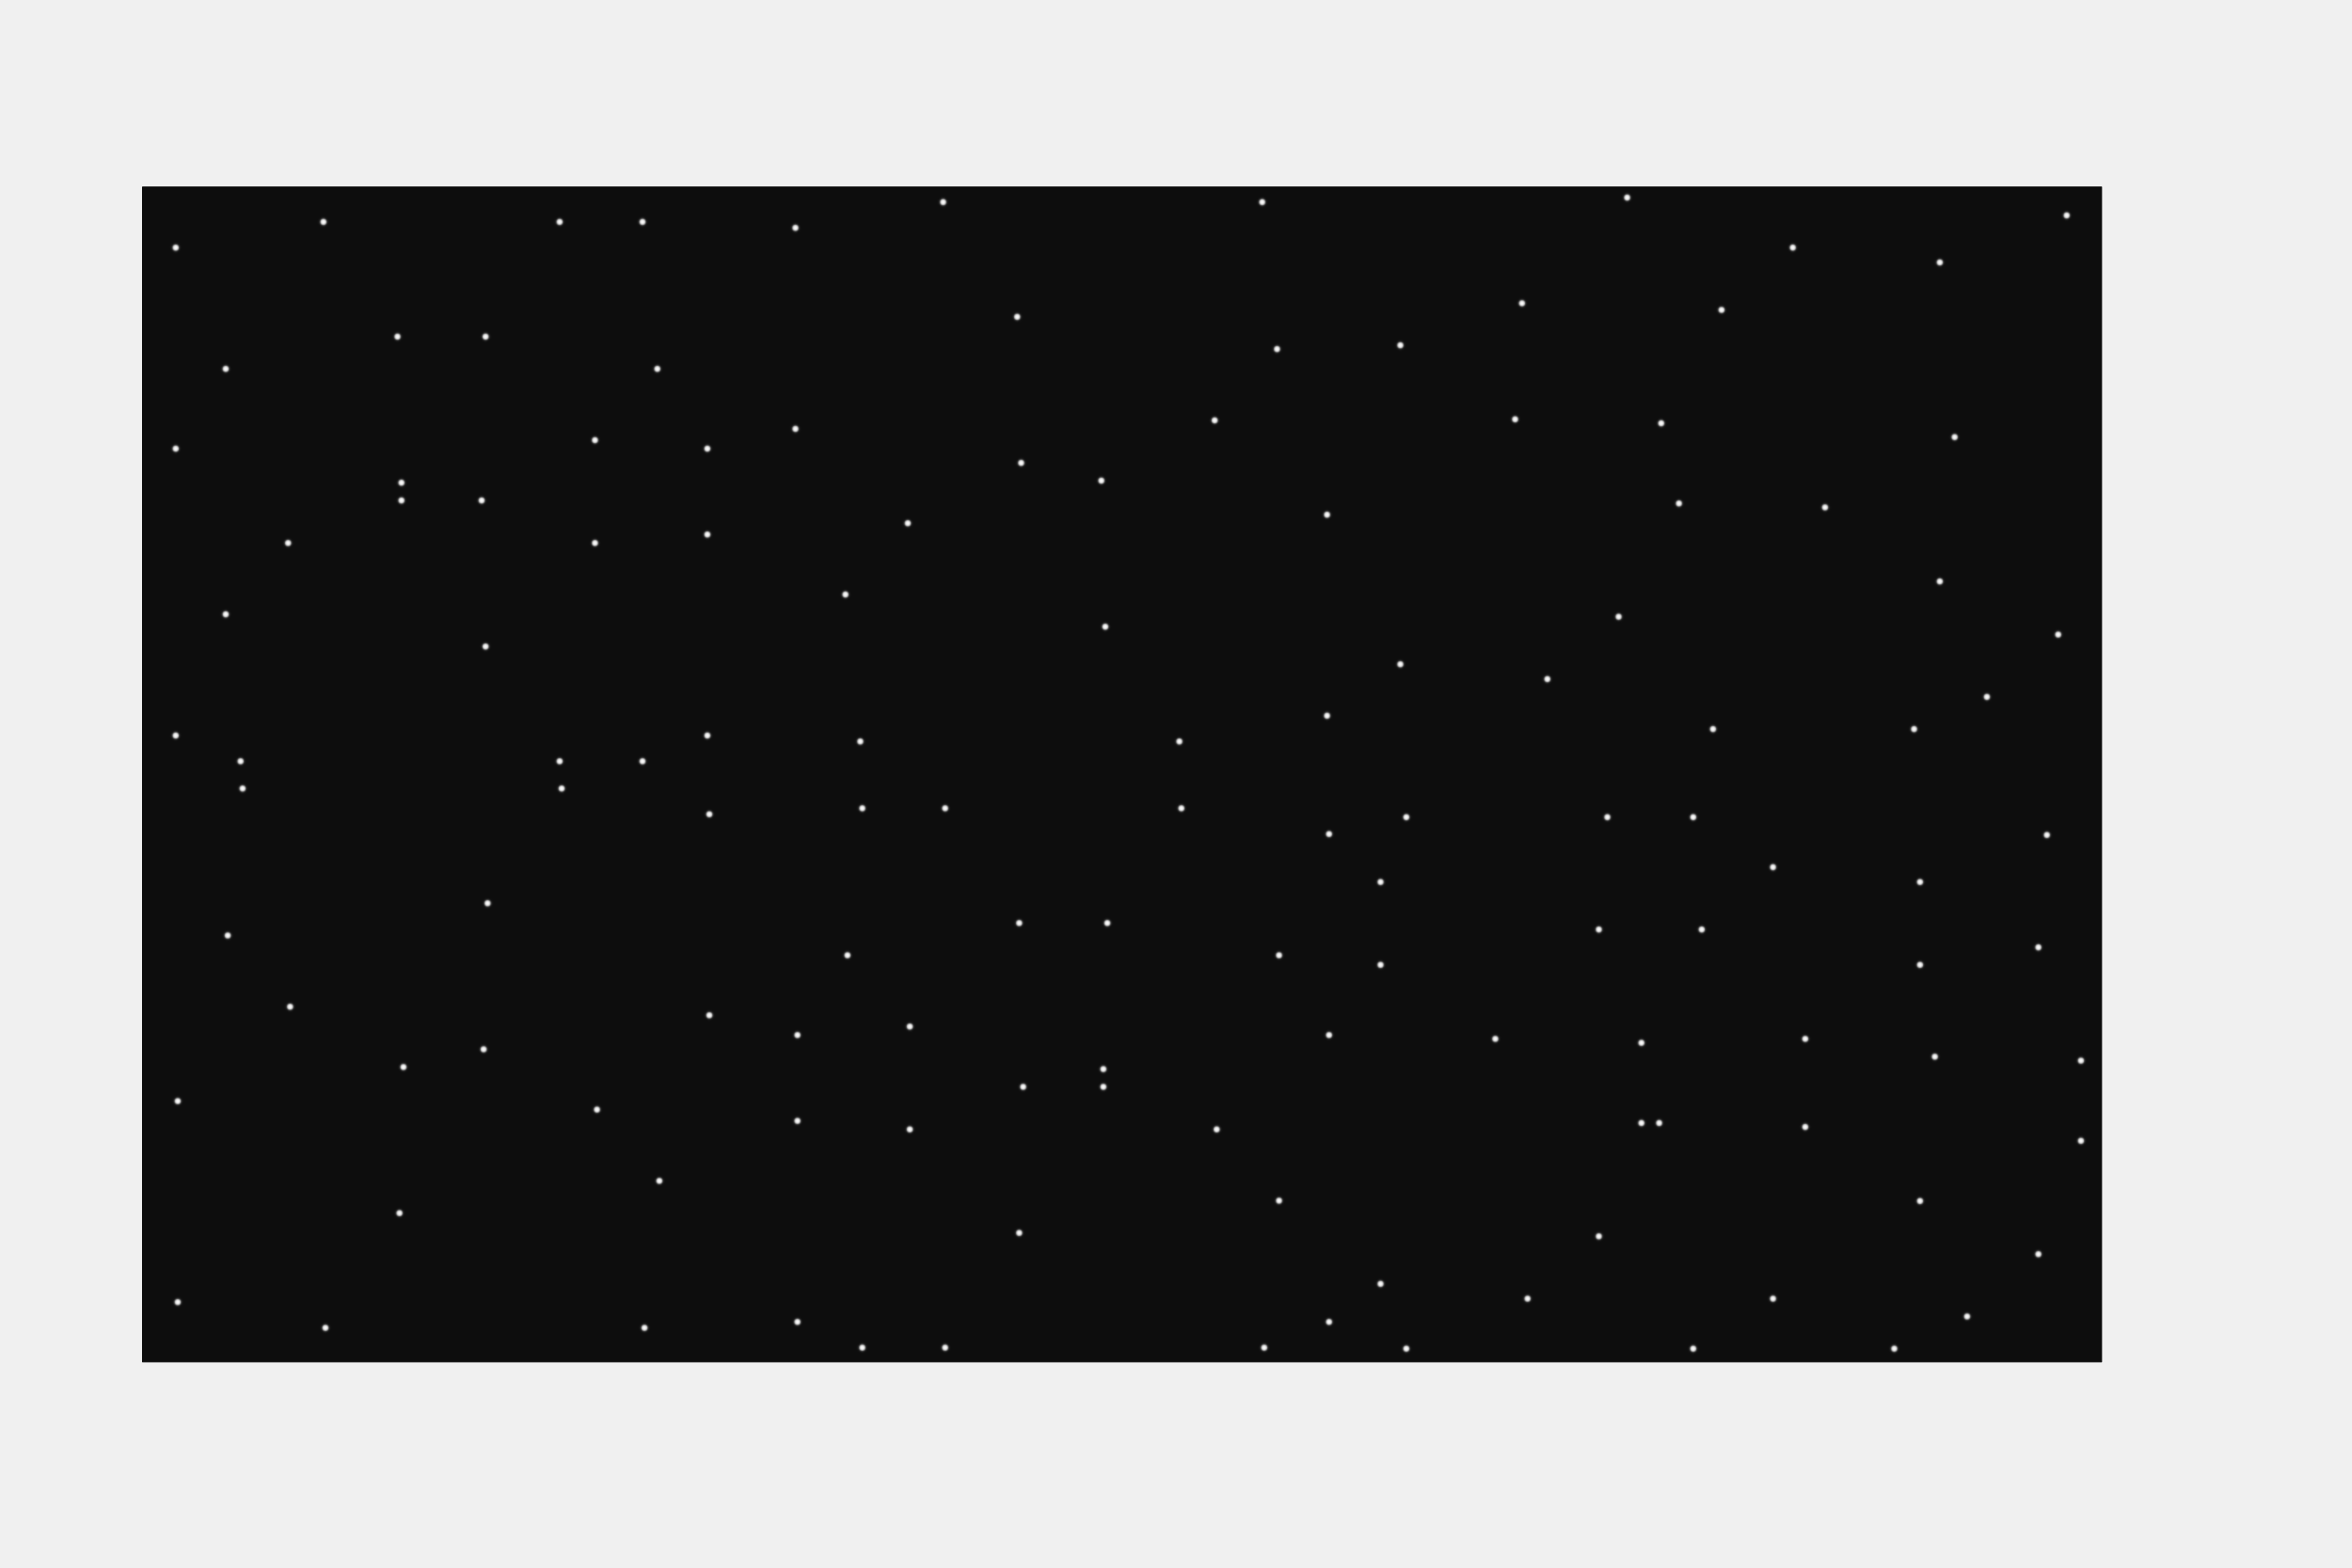
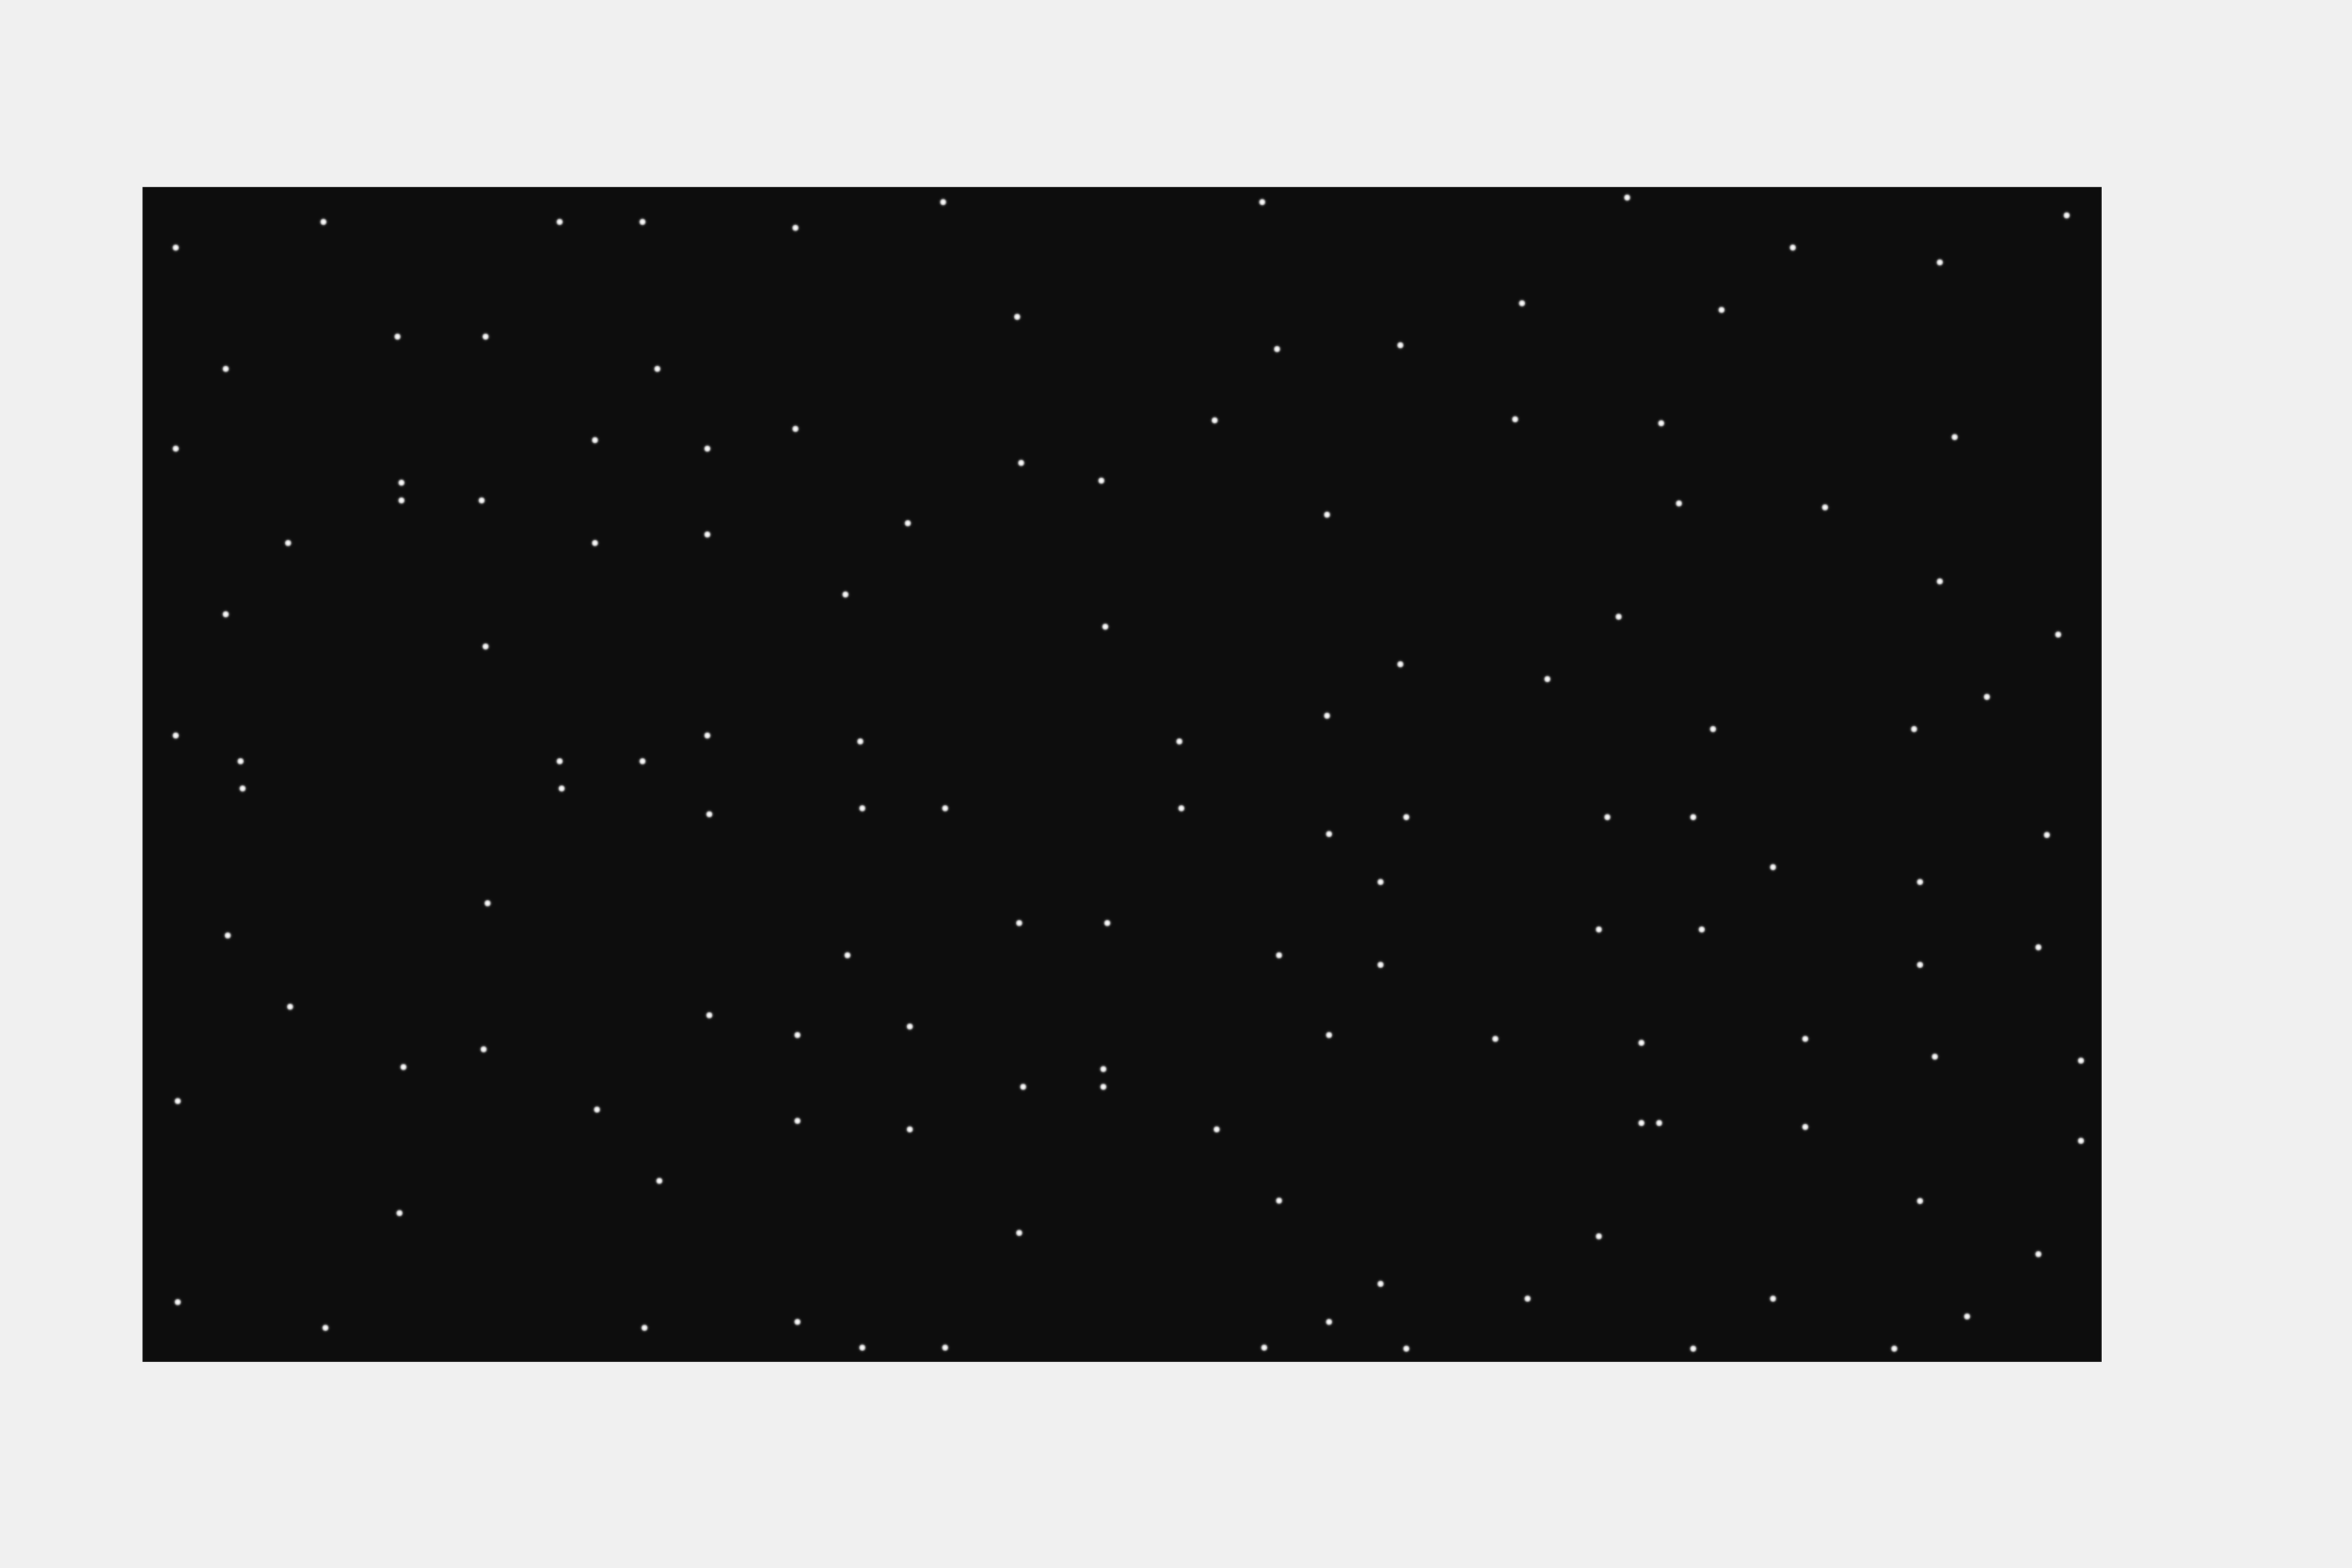
<svg xmlns="http://www.w3.org/2000/svg" width="1200" height="800" viewBox="0 0 1200 800" id="svg5580" version="1.1">
  <defs id="defs5582">
    <filter style="color-interpolation-filters:sRGB" id="filter6314" x="-0.516" width="2.032" y="-0.516" height="2.032">
      <feGaussianBlur stdDeviation="5.43" id="feGaussianBlur6316" />
    </filter>
  </defs>
  <g id="layer1" transform="translate(0,-252.3622)">
-     <rect style="opacity:1;fill:#0d0d0d;fill-opacity:1;stroke:#000000;stroke-width:0.477;stroke-linejoin:round;stroke-miterlimit:4;stroke-dasharray:none;stroke-opacity:1" id="rect6130" width="999.523" height="599.523" x="72.719" y="347.795" />
+     <rect style="opacity:1;fill:#0d0d0d;fill-opacity:1;stroke:none;stroke-width:0.477;stroke-linejoin:round;stroke-miterlimit:4;stroke-dasharray:none;stroke-opacity:1" id="rect6130" width="999.523" height="599.523" x="72.719" y="347.795" />
    <g id="g6422" transform="translate(-6.071429,1.785714)">
      <g id="g6376">
        <circle style="opacity:1;fill:#ffffff;fill-opacity:1;stroke:#000000;stroke-width:0.5;stroke-linejoin:round;stroke-miterlimit:4;stroke-dasharray:none;stroke-opacity:1;filter:url(#filter6314)" id="path6132" cx="193.444" cy="386.167" r="12.627" transform="matrix(0.128937,0,0,0.128937,146.1525,314.0258)" />
        <circle transform="matrix(0.128937,0,0,0.128937,316.5096,389.0258)" r="12.627" cy="386.167" cx="193.444" id="circle6318" style="opacity:1;fill:#ffffff;fill-opacity:1;stroke:#000000;stroke-width:0.5;stroke-linejoin:round;stroke-miterlimit:4;stroke-dasharray:none;stroke-opacity:1;filter:url(#filter6314)" />
        <circle style="opacity:1;fill:#ffffff;fill-opacity:1;stroke:#000000;stroke-width:0.5;stroke-linejoin:round;stroke-miterlimit:4;stroke-dasharray:none;stroke-opacity:1;filter:url(#filter6314)" id="circle6320" cx="193.444" cy="386.167" r="12.627" transform="matrix(0.128937,0,0,0.128937,70.79532,429.7401)" />
        <circle transform="matrix(0.128937,0,0,0.128937,226.8667,456.1686)" r="12.627" cy="386.167" cx="193.444" id="circle6322" style="opacity:1;fill:#ffffff;fill-opacity:1;stroke:#000000;stroke-width:0.5;stroke-linejoin:round;stroke-miterlimit:4;stroke-dasharray:none;stroke-opacity:1;filter:url(#filter6314)" />
        <circle style="opacity:1;fill:#ffffff;fill-opacity:1;stroke:#000000;stroke-width:0.5;stroke-linejoin:round;stroke-miterlimit:4;stroke-dasharray:none;stroke-opacity:1;filter:url(#filter6314)" id="circle6324" cx="193.444" cy="386.167" r="12.627" transform="matrix(0.128937,0,0,0.128937,342.0241,576.1242)" />
        <circle transform="matrix(0.128937,0,0,0.128937,103.8807,589.2562)" r="12.627" cy="386.167" cx="193.444" id="circle6326" style="opacity:1;fill:#ffffff;fill-opacity:1;stroke:#000000;stroke-width:0.5;stroke-linejoin:round;stroke-miterlimit:4;stroke-dasharray:none;stroke-opacity:1;filter:url(#filter6314)" />
        <circle style="opacity:1;fill:#ffffff;fill-opacity:1;stroke:#000000;stroke-width:0.5;stroke-linejoin:round;stroke-miterlimit:4;stroke-dasharray:none;stroke-opacity:1;filter:url(#filter6314)" id="circle6328" cx="193.444" cy="386.167" r="12.627" transform="matrix(0.128937,0,0,0.128937,128.1243,477.8869)" />
        <circle transform="matrix(0.128937,0,0,0.128937,183.9353,372.5785)" r="12.627" cy="386.167" cx="193.444" id="circle6330" style="opacity:1;fill:#ffffff;fill-opacity:1;stroke:#000000;stroke-width:0.5;stroke-linejoin:round;stroke-miterlimit:4;stroke-dasharray:none;stroke-opacity:1;filter:url(#filter6314)" />
      </g>
      <g transform="translate(316.1778,-10.10153)" id="g6348">
        <circle transform="matrix(0.128937,0,0,0.128937,146.1525,314.0258)" r="12.627" cy="386.167" cx="193.444" id="circle6332" style="opacity:1;fill:#ffffff;fill-opacity:1;stroke:#000000;stroke-width:0.5;stroke-linejoin:round;stroke-miterlimit:4;stroke-dasharray:none;stroke-opacity:1;filter:url(#filter6314)" />
        <circle style="opacity:1;fill:#ffffff;fill-opacity:1;stroke:#000000;stroke-width:0.5;stroke-linejoin:round;stroke-miterlimit:4;stroke-dasharray:none;stroke-opacity:1;filter:url(#filter6314)" id="circle6334" cx="193.444" cy="386.167" r="12.627" transform="matrix(0.128937,0,0,0.128937,316.5096,389.0258)" />
        <circle transform="matrix(0.128937,0,0,0.128937,70.79532,429.7401)" r="12.627" cy="386.167" cx="193.444" id="circle6336" style="opacity:1;fill:#ffffff;fill-opacity:1;stroke:#000000;stroke-width:0.5;stroke-linejoin:round;stroke-miterlimit:4;stroke-dasharray:none;stroke-opacity:1;filter:url(#filter6314)" />
        <circle style="opacity:1;fill:#ffffff;fill-opacity:1;stroke:#000000;stroke-width:0.5;stroke-linejoin:round;stroke-miterlimit:4;stroke-dasharray:none;stroke-opacity:1;filter:url(#filter6314)" id="circle6338" cx="193.444" cy="386.167" r="12.627" transform="matrix(0.128937,0,0,0.128937,226.8667,456.1686)" />
        <circle transform="matrix(0.128937,0,0,0.128937,342.0241,576.1242)" r="12.627" cy="386.167" cx="193.444" id="circle6340" style="opacity:1;fill:#ffffff;fill-opacity:1;stroke:#000000;stroke-width:0.5;stroke-linejoin:round;stroke-miterlimit:4;stroke-dasharray:none;stroke-opacity:1;filter:url(#filter6314)" />
        <circle style="opacity:1;fill:#ffffff;fill-opacity:1;stroke:#000000;stroke-width:0.5;stroke-linejoin:round;stroke-miterlimit:4;stroke-dasharray:none;stroke-opacity:1;filter:url(#filter6314)" id="circle6342" cx="193.444" cy="386.167" r="12.627" transform="matrix(0.128937,0,0,0.128937,103.8807,589.2562)" />
        <circle transform="matrix(0.128937,0,0,0.128937,128.1243,477.8869)" r="12.627" cy="386.167" cx="193.444" id="circle6344" style="opacity:1;fill:#ffffff;fill-opacity:1;stroke:#000000;stroke-width:0.5;stroke-linejoin:round;stroke-miterlimit:4;stroke-dasharray:none;stroke-opacity:1;filter:url(#filter6314)" />
        <circle style="opacity:1;fill:#ffffff;fill-opacity:1;stroke:#000000;stroke-width:0.5;stroke-linejoin:round;stroke-miterlimit:4;stroke-dasharray:none;stroke-opacity:1;filter:url(#filter6314)" id="circle6346" cx="193.444" cy="386.167" r="12.627" transform="matrix(0.128937,0,0,0.128937,183.9353,372.5785)" />
      </g>
      <g id="g6358" transform="matrix(-1,0,0,-1,778.8814,992.7628)">
        <circle style="opacity:1;fill:#ffffff;fill-opacity:1;stroke:#000000;stroke-width:0.5;stroke-linejoin:round;stroke-miterlimit:4;stroke-dasharray:none;stroke-opacity:1;filter:url(#filter6314)" id="circle6360" cx="193.444" cy="386.167" r="12.627" transform="matrix(0.128937,0,0,0.128937,146.1525,314.0258)" />
        <circle transform="matrix(0.128937,0,0,0.128937,316.5096,389.0258)" r="12.627" cy="386.167" cx="193.444" id="circle6362" style="opacity:1;fill:#ffffff;fill-opacity:1;stroke:#000000;stroke-width:0.5;stroke-linejoin:round;stroke-miterlimit:4;stroke-dasharray:none;stroke-opacity:1;filter:url(#filter6314)" />
        <circle style="opacity:1;fill:#ffffff;fill-opacity:1;stroke:#000000;stroke-width:0.5;stroke-linejoin:round;stroke-miterlimit:4;stroke-dasharray:none;stroke-opacity:1;filter:url(#filter6314)" id="circle6364" cx="193.444" cy="386.167" r="12.627" transform="matrix(0.128937,0,0,0.128937,70.79532,429.7401)" />
        <circle transform="matrix(0.128937,0,0,0.128937,226.8667,456.1686)" r="12.627" cy="386.167" cx="193.444" id="circle6366" style="opacity:1;fill:#ffffff;fill-opacity:1;stroke:#000000;stroke-width:0.5;stroke-linejoin:round;stroke-miterlimit:4;stroke-dasharray:none;stroke-opacity:1;filter:url(#filter6314)" />
        <circle style="opacity:1;fill:#ffffff;fill-opacity:1;stroke:#000000;stroke-width:0.5;stroke-linejoin:round;stroke-miterlimit:4;stroke-dasharray:none;stroke-opacity:1;filter:url(#filter6314)" id="circle6368" cx="193.444" cy="386.167" r="12.627" transform="matrix(0.128937,0,0,0.128937,342.0241,576.1242)" />
        <circle transform="matrix(0.128937,0,0,0.128937,103.8807,589.2562)" r="12.627" cy="386.167" cx="193.444" id="circle6370" style="opacity:1;fill:#ffffff;fill-opacity:1;stroke:#000000;stroke-width:0.5;stroke-linejoin:round;stroke-miterlimit:4;stroke-dasharray:none;stroke-opacity:1;filter:url(#filter6314)" />
        <circle style="opacity:1;fill:#ffffff;fill-opacity:1;stroke:#000000;stroke-width:0.5;stroke-linejoin:round;stroke-miterlimit:4;stroke-dasharray:none;stroke-opacity:1;filter:url(#filter6314)" id="circle6372" cx="193.444" cy="386.167" r="12.627" transform="matrix(0.128937,0,0,0.128937,128.1243,477.8869)" />
        <circle transform="matrix(0.128937,0,0,0.128937,183.9353,372.5785)" r="12.627" cy="386.167" cx="193.444" id="circle6374" style="opacity:1;fill:#ffffff;fill-opacity:1;stroke:#000000;stroke-width:0.5;stroke-linejoin:round;stroke-miterlimit:4;stroke-dasharray:none;stroke-opacity:1;filter:url(#filter6314)" />
      </g>
      <g transform="matrix(-1,0,0,1,462.7037,0)" id="g6386">
        <circle transform="matrix(0.128937,0,0,0.128937,146.1525,314.0258)" r="12.627" cy="386.167" cx="193.444" id="circle6388" style="opacity:1;fill:#ffffff;fill-opacity:1;stroke:#000000;stroke-width:0.5;stroke-linejoin:round;stroke-miterlimit:4;stroke-dasharray:none;stroke-opacity:1;filter:url(#filter6314)" />
        <circle style="opacity:1;fill:#ffffff;fill-opacity:1;stroke:#000000;stroke-width:0.5;stroke-linejoin:round;stroke-miterlimit:4;stroke-dasharray:none;stroke-opacity:1;filter:url(#filter6314)" id="circle6390" cx="193.444" cy="386.167" r="12.627" transform="matrix(0.128937,0,0,0.128937,316.5096,389.0258)" />
        <circle transform="matrix(0.128937,0,0,0.128937,70.79532,429.7401)" r="12.627" cy="386.167" cx="193.444" id="circle6392" style="opacity:1;fill:#ffffff;fill-opacity:1;stroke:#000000;stroke-width:0.5;stroke-linejoin:round;stroke-miterlimit:4;stroke-dasharray:none;stroke-opacity:1;filter:url(#filter6314)" />
        <circle style="opacity:1;fill:#ffffff;fill-opacity:1;stroke:#000000;stroke-width:0.5;stroke-linejoin:round;stroke-miterlimit:4;stroke-dasharray:none;stroke-opacity:1;filter:url(#filter6314)" id="circle6394" cx="193.444" cy="386.167" r="12.627" transform="matrix(0.128937,0,0,0.128937,226.8667,456.1686)" />
        <circle transform="matrix(0.128937,0,0,0.128937,342.0241,576.1242)" r="12.627" cy="386.167" cx="193.444" id="circle6396" style="opacity:1;fill:#ffffff;fill-opacity:1;stroke:#000000;stroke-width:0.5;stroke-linejoin:round;stroke-miterlimit:4;stroke-dasharray:none;stroke-opacity:1;filter:url(#filter6314)" />
        <circle style="opacity:1;fill:#ffffff;fill-opacity:1;stroke:#000000;stroke-width:0.5;stroke-linejoin:round;stroke-miterlimit:4;stroke-dasharray:none;stroke-opacity:1;filter:url(#filter6314)" id="circle6398" cx="193.444" cy="386.167" r="12.627" transform="matrix(0.128937,0,0,0.128937,103.8807,589.2562)" />
        <circle transform="matrix(0.128937,0,0,0.128937,128.1243,477.8869)" r="12.627" cy="386.167" cx="193.444" id="circle6400" style="opacity:1;fill:#ffffff;fill-opacity:1;stroke:#000000;stroke-width:0.5;stroke-linejoin:round;stroke-miterlimit:4;stroke-dasharray:none;stroke-opacity:1;filter:url(#filter6314)" />
        <circle style="opacity:1;fill:#ffffff;fill-opacity:1;stroke:#000000;stroke-width:0.5;stroke-linejoin:round;stroke-miterlimit:4;stroke-dasharray:none;stroke-opacity:1;filter:url(#filter6314)" id="circle6402" cx="193.444" cy="386.167" r="12.627" transform="matrix(0.128937,0,0,0.128937,183.9353,372.5785)" />
      </g>
      <g id="g6404" transform="matrix(-1,0,0,-1,462.7037,1002.864)">
        <circle style="opacity:1;fill:#ffffff;fill-opacity:1;stroke:#000000;stroke-width:0.5;stroke-linejoin:round;stroke-miterlimit:4;stroke-dasharray:none;stroke-opacity:1;filter:url(#filter6314)" id="circle6406" cx="193.444" cy="386.167" r="12.627" transform="matrix(0.128937,0,0,0.128937,146.1525,314.0258)" />
        <circle transform="matrix(0.128937,0,0,0.128937,316.5096,389.0258)" r="12.627" cy="386.167" cx="193.444" id="circle6408" style="opacity:1;fill:#ffffff;fill-opacity:1;stroke:#000000;stroke-width:0.5;stroke-linejoin:round;stroke-miterlimit:4;stroke-dasharray:none;stroke-opacity:1;filter:url(#filter6314)" />
        <circle style="opacity:1;fill:#ffffff;fill-opacity:1;stroke:#000000;stroke-width:0.5;stroke-linejoin:round;stroke-miterlimit:4;stroke-dasharray:none;stroke-opacity:1;filter:url(#filter6314)" id="circle6410" cx="193.444" cy="386.167" r="12.627" transform="matrix(0.128937,0,0,0.128937,70.79532,429.7401)" />
        <circle transform="matrix(0.128937,0,0,0.128937,226.8667,456.1686)" r="12.627" cy="386.167" cx="193.444" id="circle6412" style="opacity:1;fill:#ffffff;fill-opacity:1;stroke:#000000;stroke-width:0.5;stroke-linejoin:round;stroke-miterlimit:4;stroke-dasharray:none;stroke-opacity:1;filter:url(#filter6314)" />
        <circle style="opacity:1;fill:#ffffff;fill-opacity:1;stroke:#000000;stroke-width:0.5;stroke-linejoin:round;stroke-miterlimit:4;stroke-dasharray:none;stroke-opacity:1;filter:url(#filter6314)" id="circle6414" cx="193.444" cy="386.167" r="12.627" transform="matrix(0.128937,0,0,0.128937,342.0241,576.1242)" />
        <circle transform="matrix(0.128937,0,0,0.128937,103.8807,589.2562)" r="12.627" cy="386.167" cx="193.444" id="circle6416" style="opacity:1;fill:#ffffff;fill-opacity:1;stroke:#000000;stroke-width:0.5;stroke-linejoin:round;stroke-miterlimit:4;stroke-dasharray:none;stroke-opacity:1;filter:url(#filter6314)" />
        <circle style="opacity:1;fill:#ffffff;fill-opacity:1;stroke:#000000;stroke-width:0.5;stroke-linejoin:round;stroke-miterlimit:4;stroke-dasharray:none;stroke-opacity:1;filter:url(#filter6314)" id="circle6418" cx="193.444" cy="386.167" r="12.627" transform="matrix(0.128937,0,0,0.128937,128.1243,477.8869)" />
        <circle transform="matrix(0.128937,0,0,0.128937,183.9353,372.5785)" r="12.627" cy="386.167" cx="193.444" id="circle6420" style="opacity:1;fill:#ffffff;fill-opacity:1;stroke:#000000;stroke-width:0.5;stroke-linejoin:round;stroke-miterlimit:4;stroke-dasharray:none;stroke-opacity:1;filter:url(#filter6314)" />
      </g>
    </g>
    <g id="g6469" transform="matrix(-1,0,0,1,773.8307,301.0255)">
      <g id="g6471">
        <circle transform="matrix(0.128937,0,0,0.128937,146.1525,314.0258)" r="12.627" cy="386.167" cx="193.444" id="circle6473" style="opacity:1;fill:#ffffff;fill-opacity:1;stroke:#000000;stroke-width:0.5;stroke-linejoin:round;stroke-miterlimit:4;stroke-dasharray:none;stroke-opacity:1;filter:url(#filter6314)" />
        <circle style="opacity:1;fill:#ffffff;fill-opacity:1;stroke:#000000;stroke-width:0.5;stroke-linejoin:round;stroke-miterlimit:4;stroke-dasharray:none;stroke-opacity:1;filter:url(#filter6314)" id="circle6475" cx="193.444" cy="386.167" r="12.627" transform="matrix(0.128937,0,0,0.128937,316.5096,389.0258)" />
        <circle transform="matrix(0.128937,0,0,0.128937,70.79532,429.7401)" r="12.627" cy="386.167" cx="193.444" id="circle6477" style="opacity:1;fill:#ffffff;fill-opacity:1;stroke:#000000;stroke-width:0.5;stroke-linejoin:round;stroke-miterlimit:4;stroke-dasharray:none;stroke-opacity:1;filter:url(#filter6314)" />
        <circle style="opacity:1;fill:#ffffff;fill-opacity:1;stroke:#000000;stroke-width:0.5;stroke-linejoin:round;stroke-miterlimit:4;stroke-dasharray:none;stroke-opacity:1;filter:url(#filter6314)" id="circle6479" cx="193.444" cy="386.167" r="12.627" transform="matrix(0.128937,0,0,0.128937,226.8667,456.1686)" />
        <circle transform="matrix(0.128937,0,0,0.128937,342.0241,576.1242)" r="12.627" cy="386.167" cx="193.444" id="circle6481" style="opacity:1;fill:#ffffff;fill-opacity:1;stroke:#000000;stroke-width:0.5;stroke-linejoin:round;stroke-miterlimit:4;stroke-dasharray:none;stroke-opacity:1;filter:url(#filter6314)" />
        <circle style="opacity:1;fill:#ffffff;fill-opacity:1;stroke:#000000;stroke-width:0.5;stroke-linejoin:round;stroke-miterlimit:4;stroke-dasharray:none;stroke-opacity:1;filter:url(#filter6314)" id="circle6483" cx="193.444" cy="386.167" r="12.627" transform="matrix(0.128937,0,0,0.128937,103.8807,589.2562)" />
        <circle transform="matrix(0.128937,0,0,0.128937,128.1243,477.8869)" r="12.627" cy="386.167" cx="193.444" id="circle6485" style="opacity:1;fill:#ffffff;fill-opacity:1;stroke:#000000;stroke-width:0.5;stroke-linejoin:round;stroke-miterlimit:4;stroke-dasharray:none;stroke-opacity:1;filter:url(#filter6314)" />
        <circle style="opacity:1;fill:#ffffff;fill-opacity:1;stroke:#000000;stroke-width:0.5;stroke-linejoin:round;stroke-miterlimit:4;stroke-dasharray:none;stroke-opacity:1;filter:url(#filter6314)" id="circle6487" cx="193.444" cy="386.167" r="12.627" transform="matrix(0.128937,0,0,0.128937,183.9353,372.5785)" />
      </g>
      <g id="g6489" transform="translate(316.1778,-10.10153)">
        <circle style="opacity:1;fill:#ffffff;fill-opacity:1;stroke:#000000;stroke-width:0.5;stroke-linejoin:round;stroke-miterlimit:4;stroke-dasharray:none;stroke-opacity:1;filter:url(#filter6314)" id="circle6491" cx="193.444" cy="386.167" r="12.627" transform="matrix(0.128937,0,0,0.128937,146.1525,314.0258)" />
        <circle transform="matrix(0.128937,0,0,0.128937,316.5096,389.0258)" r="12.627" cy="386.167" cx="193.444" id="circle6493" style="opacity:1;fill:#ffffff;fill-opacity:1;stroke:#000000;stroke-width:0.5;stroke-linejoin:round;stroke-miterlimit:4;stroke-dasharray:none;stroke-opacity:1;filter:url(#filter6314)" />
        <circle style="opacity:1;fill:#ffffff;fill-opacity:1;stroke:#000000;stroke-width:0.5;stroke-linejoin:round;stroke-miterlimit:4;stroke-dasharray:none;stroke-opacity:1;filter:url(#filter6314)" id="circle6495" cx="193.444" cy="386.167" r="12.627" transform="matrix(0.128937,0,0,0.128937,70.79532,429.7401)" />
        <circle transform="matrix(0.128937,0,0,0.128937,226.8667,456.1686)" r="12.627" cy="386.167" cx="193.444" id="circle6497" style="opacity:1;fill:#ffffff;fill-opacity:1;stroke:#000000;stroke-width:0.5;stroke-linejoin:round;stroke-miterlimit:4;stroke-dasharray:none;stroke-opacity:1;filter:url(#filter6314)" />
        <circle style="opacity:1;fill:#ffffff;fill-opacity:1;stroke:#000000;stroke-width:0.5;stroke-linejoin:round;stroke-miterlimit:4;stroke-dasharray:none;stroke-opacity:1;filter:url(#filter6314)" id="circle6499" cx="193.444" cy="386.167" r="12.627" transform="matrix(0.128937,0,0,0.128937,342.0241,576.1242)" />
        <circle transform="matrix(0.128937,0,0,0.128937,103.8807,589.2562)" r="12.627" cy="386.167" cx="193.444" id="circle6501" style="opacity:1;fill:#ffffff;fill-opacity:1;stroke:#000000;stroke-width:0.5;stroke-linejoin:round;stroke-miterlimit:4;stroke-dasharray:none;stroke-opacity:1;filter:url(#filter6314)" />
        <circle style="opacity:1;fill:#ffffff;fill-opacity:1;stroke:#000000;stroke-width:0.5;stroke-linejoin:round;stroke-miterlimit:4;stroke-dasharray:none;stroke-opacity:1;filter:url(#filter6314)" id="circle6503" cx="193.444" cy="386.167" r="12.627" transform="matrix(0.128937,0,0,0.128937,128.1243,477.8869)" />
        <circle transform="matrix(0.128937,0,0,0.128937,183.9353,372.5785)" r="12.627" cy="386.167" cx="193.444" id="circle6505" style="opacity:1;fill:#ffffff;fill-opacity:1;stroke:#000000;stroke-width:0.5;stroke-linejoin:round;stroke-miterlimit:4;stroke-dasharray:none;stroke-opacity:1;filter:url(#filter6314)" />
      </g>
      <g transform="matrix(-1,0,0,-1,778.8814,992.7628)" id="g6507">
        <circle transform="matrix(0.128937,0,0,0.128937,146.1525,314.0258)" r="12.627" cy="386.167" cx="193.444" id="circle6509" style="opacity:1;fill:#ffffff;fill-opacity:1;stroke:#000000;stroke-width:0.5;stroke-linejoin:round;stroke-miterlimit:4;stroke-dasharray:none;stroke-opacity:1;filter:url(#filter6314)" />
        <circle style="opacity:1;fill:#ffffff;fill-opacity:1;stroke:#000000;stroke-width:0.5;stroke-linejoin:round;stroke-miterlimit:4;stroke-dasharray:none;stroke-opacity:1;filter:url(#filter6314)" id="circle6511" cx="193.444" cy="386.167" r="12.627" transform="matrix(0.128937,0,0,0.128937,316.5096,389.0258)" />
        <circle transform="matrix(0.128937,0,0,0.128937,70.79532,429.7401)" r="12.627" cy="386.167" cx="193.444" id="circle6513" style="opacity:1;fill:#ffffff;fill-opacity:1;stroke:#000000;stroke-width:0.5;stroke-linejoin:round;stroke-miterlimit:4;stroke-dasharray:none;stroke-opacity:1;filter:url(#filter6314)" />
        <circle style="opacity:1;fill:#ffffff;fill-opacity:1;stroke:#000000;stroke-width:0.5;stroke-linejoin:round;stroke-miterlimit:4;stroke-dasharray:none;stroke-opacity:1;filter:url(#filter6314)" id="circle6515" cx="193.444" cy="386.167" r="12.627" transform="matrix(0.128937,0,0,0.128937,226.8667,456.1686)" />
        <circle transform="matrix(0.128937,0,0,0.128937,342.0241,576.1242)" r="12.627" cy="386.167" cx="193.444" id="circle6517" style="opacity:1;fill:#ffffff;fill-opacity:1;stroke:#000000;stroke-width:0.5;stroke-linejoin:round;stroke-miterlimit:4;stroke-dasharray:none;stroke-opacity:1;filter:url(#filter6314)" />
        <circle style="opacity:1;fill:#ffffff;fill-opacity:1;stroke:#000000;stroke-width:0.5;stroke-linejoin:round;stroke-miterlimit:4;stroke-dasharray:none;stroke-opacity:1;filter:url(#filter6314)" id="circle6519" cx="193.444" cy="386.167" r="12.627" transform="matrix(0.128937,0,0,0.128937,103.8807,589.2562)" />
        <circle transform="matrix(0.128937,0,0,0.128937,128.1243,477.8869)" r="12.627" cy="386.167" cx="193.444" id="circle6521" style="opacity:1;fill:#ffffff;fill-opacity:1;stroke:#000000;stroke-width:0.5;stroke-linejoin:round;stroke-miterlimit:4;stroke-dasharray:none;stroke-opacity:1;filter:url(#filter6314)" />
        <circle style="opacity:1;fill:#ffffff;fill-opacity:1;stroke:#000000;stroke-width:0.5;stroke-linejoin:round;stroke-miterlimit:4;stroke-dasharray:none;stroke-opacity:1;filter:url(#filter6314)" id="circle6523" cx="193.444" cy="386.167" r="12.627" transform="matrix(0.128937,0,0,0.128937,183.9353,372.5785)" />
      </g>
      <g id="g6525" transform="matrix(-1,0,0,1,462.7037,0)">
        <circle style="opacity:1;fill:#ffffff;fill-opacity:1;stroke:#000000;stroke-width:0.5;stroke-linejoin:round;stroke-miterlimit:4;stroke-dasharray:none;stroke-opacity:1;filter:url(#filter6314)" id="circle6527" cx="193.444" cy="386.167" r="12.627" transform="matrix(0.128937,0,0,0.128937,146.1525,314.0258)" />
        <circle transform="matrix(0.128937,0,0,0.128937,316.5096,389.0258)" r="12.627" cy="386.167" cx="193.444" id="circle6529" style="opacity:1;fill:#ffffff;fill-opacity:1;stroke:#000000;stroke-width:0.5;stroke-linejoin:round;stroke-miterlimit:4;stroke-dasharray:none;stroke-opacity:1;filter:url(#filter6314)" />
        <circle style="opacity:1;fill:#ffffff;fill-opacity:1;stroke:#000000;stroke-width:0.5;stroke-linejoin:round;stroke-miterlimit:4;stroke-dasharray:none;stroke-opacity:1;filter:url(#filter6314)" id="circle6531" cx="193.444" cy="386.167" r="12.627" transform="matrix(0.128937,0,0,0.128937,70.79532,429.7401)" />
        <circle transform="matrix(0.128937,0,0,0.128937,226.8667,456.1686)" r="12.627" cy="386.167" cx="193.444" id="circle6533" style="opacity:1;fill:#ffffff;fill-opacity:1;stroke:#000000;stroke-width:0.5;stroke-linejoin:round;stroke-miterlimit:4;stroke-dasharray:none;stroke-opacity:1;filter:url(#filter6314)" />
        <circle style="opacity:1;fill:#ffffff;fill-opacity:1;stroke:#000000;stroke-width:0.5;stroke-linejoin:round;stroke-miterlimit:4;stroke-dasharray:none;stroke-opacity:1;filter:url(#filter6314)" id="circle6535" cx="193.444" cy="386.167" r="12.627" transform="matrix(0.128937,0,0,0.128937,342.0241,576.1242)" />
        <circle transform="matrix(0.128937,0,0,0.128937,103.8807,589.2562)" r="12.627" cy="386.167" cx="193.444" id="circle6537" style="opacity:1;fill:#ffffff;fill-opacity:1;stroke:#000000;stroke-width:0.5;stroke-linejoin:round;stroke-miterlimit:4;stroke-dasharray:none;stroke-opacity:1;filter:url(#filter6314)" />
        <circle style="opacity:1;fill:#ffffff;fill-opacity:1;stroke:#000000;stroke-width:0.5;stroke-linejoin:round;stroke-miterlimit:4;stroke-dasharray:none;stroke-opacity:1;filter:url(#filter6314)" id="circle6539" cx="193.444" cy="386.167" r="12.627" transform="matrix(0.128937,0,0,0.128937,128.1243,477.8869)" />
        <circle transform="matrix(0.128937,0,0,0.128937,183.9353,372.5785)" r="12.627" cy="386.167" cx="193.444" id="circle6541" style="opacity:1;fill:#ffffff;fill-opacity:1;stroke:#000000;stroke-width:0.5;stroke-linejoin:round;stroke-miterlimit:4;stroke-dasharray:none;stroke-opacity:1;filter:url(#filter6314)" />
      </g>
      <g transform="matrix(-1,0,0,-1,462.7037,1002.864)" id="g6543">
        <circle transform="matrix(0.128937,0,0,0.128937,146.1525,314.0258)" r="12.627" cy="386.167" cx="193.444" id="circle6545" style="opacity:1;fill:#ffffff;fill-opacity:1;stroke:#000000;stroke-width:0.5;stroke-linejoin:round;stroke-miterlimit:4;stroke-dasharray:none;stroke-opacity:1;filter:url(#filter6314)" />
        <circle style="opacity:1;fill:#ffffff;fill-opacity:1;stroke:#000000;stroke-width:0.5;stroke-linejoin:round;stroke-miterlimit:4;stroke-dasharray:none;stroke-opacity:1;filter:url(#filter6314)" id="circle6547" cx="193.444" cy="386.167" r="12.627" transform="matrix(0.128937,0,0,0.128937,316.5096,389.0258)" />
        <circle transform="matrix(0.128937,0,0,0.128937,70.79532,429.7401)" r="12.627" cy="386.167" cx="193.444" id="circle6549" style="opacity:1;fill:#ffffff;fill-opacity:1;stroke:#000000;stroke-width:0.5;stroke-linejoin:round;stroke-miterlimit:4;stroke-dasharray:none;stroke-opacity:1;filter:url(#filter6314)" />
        <circle style="opacity:1;fill:#ffffff;fill-opacity:1;stroke:#000000;stroke-width:0.5;stroke-linejoin:round;stroke-miterlimit:4;stroke-dasharray:none;stroke-opacity:1;filter:url(#filter6314)" id="circle6551" cx="193.444" cy="386.167" r="12.627" transform="matrix(0.128937,0,0,0.128937,226.8667,456.1686)" />
        <circle transform="matrix(0.128937,0,0,0.128937,342.0241,576.1242)" r="12.627" cy="386.167" cx="193.444" id="circle6553" style="opacity:1;fill:#ffffff;fill-opacity:1;stroke:#000000;stroke-width:0.5;stroke-linejoin:round;stroke-miterlimit:4;stroke-dasharray:none;stroke-opacity:1;filter:url(#filter6314)" />
        <circle style="opacity:1;fill:#ffffff;fill-opacity:1;stroke:#000000;stroke-width:0.5;stroke-linejoin:round;stroke-miterlimit:4;stroke-dasharray:none;stroke-opacity:1;filter:url(#filter6314)" id="circle6555" cx="193.444" cy="386.167" r="12.627" transform="matrix(0.128937,0,0,0.128937,103.8807,589.2562)" />
        <circle transform="matrix(0.128937,0,0,0.128937,128.1243,477.8869)" r="12.627" cy="386.167" cx="193.444" id="circle6557" style="opacity:1;fill:#ffffff;fill-opacity:1;stroke:#000000;stroke-width:0.5;stroke-linejoin:round;stroke-miterlimit:4;stroke-dasharray:none;stroke-opacity:1;filter:url(#filter6314)" />
        <circle style="opacity:1;fill:#ffffff;fill-opacity:1;stroke:#000000;stroke-width:0.5;stroke-linejoin:round;stroke-miterlimit:4;stroke-dasharray:none;stroke-opacity:1;filter:url(#filter6314)" id="circle6559" cx="193.444" cy="386.167" r="12.627" transform="matrix(0.128937,0,0,0.128937,183.9353,372.5785)" />
      </g>
    </g>
    <circle style="opacity:1;fill:#ffffff;fill-opacity:1;stroke:#000000;stroke-width:0.5;stroke-linejoin:round;stroke-miterlimit:4;stroke-dasharray:none;stroke-opacity:1;filter:url(#filter6314)" id="circle6565" cx="193.444" cy="386.167" r="12.627" transform="matrix(0,-0.128937,-0.128937,0,1029.395,890.1823)" />
    <circle transform="matrix(0,-0.128937,-0.128937,0,954.3954,719.8252)" r="12.627" cy="386.167" cx="193.444" id="circle6567" style="opacity:1;fill:#ffffff;fill-opacity:1;stroke:#000000;stroke-width:0.5;stroke-linejoin:round;stroke-miterlimit:4;stroke-dasharray:none;stroke-opacity:1;filter:url(#filter6314)" />
    <circle style="opacity:1;fill:#ffffff;fill-opacity:1;stroke:#000000;stroke-width:0.5;stroke-linejoin:round;stroke-miterlimit:4;stroke-dasharray:none;stroke-opacity:1;filter:url(#filter6314)" id="circle6569" cx="193.444" cy="386.167" r="12.627" transform="matrix(0,-0.128937,-0.128937,0,913.6811,965.5395)" />
    <circle transform="matrix(0,-0.128937,-0.128937,0,887.2526,809.468)" r="12.627" cy="386.167" cx="193.444" id="circle6571" style="opacity:1;fill:#ffffff;fill-opacity:1;stroke:#000000;stroke-width:0.5;stroke-linejoin:round;stroke-miterlimit:4;stroke-dasharray:none;stroke-opacity:1;filter:url(#filter6314)" />
    <circle style="opacity:1;fill:#ffffff;fill-opacity:1;stroke:#000000;stroke-width:0.5;stroke-linejoin:round;stroke-miterlimit:4;stroke-dasharray:none;stroke-opacity:1;filter:url(#filter6314)" id="circle6573" cx="193.444" cy="386.167" r="12.627" transform="matrix(0,-0.128937,-0.128937,0,767.297,694.3107)" />
    <circle transform="matrix(0,-0.128937,-0.128937,0,754.165,932.4541)" r="12.627" cy="386.167" cx="193.444" id="circle6575" style="opacity:1;fill:#ffffff;fill-opacity:1;stroke:#000000;stroke-width:0.5;stroke-linejoin:round;stroke-miterlimit:4;stroke-dasharray:none;stroke-opacity:1;filter:url(#filter6314)" />
    <circle style="opacity:1;fill:#ffffff;fill-opacity:1;stroke:#000000;stroke-width:0.5;stroke-linejoin:round;stroke-miterlimit:4;stroke-dasharray:none;stroke-opacity:1;filter:url(#filter6314)" id="circle6577" cx="193.444" cy="386.167" r="12.627" transform="matrix(0,-0.128937,-0.128937,0,865.5343,908.2105)" />
    <circle transform="matrix(0,-0.128937,-0.128937,0,970.8427,852.3995)" r="12.627" cy="386.167" cx="193.444" id="circle6579" style="opacity:1;fill:#ffffff;fill-opacity:1;stroke:#000000;stroke-width:0.5;stroke-linejoin:round;stroke-miterlimit:4;stroke-dasharray:none;stroke-opacity:1;filter:url(#filter6314)" />
    <circle transform="matrix(0,-0.128937,-0.128937,0,1039.497,574.0046)" r="12.627" cy="386.167" cx="193.444" id="circle6583" style="opacity:1;fill:#ffffff;fill-opacity:1;stroke:#000000;stroke-width:0.5;stroke-linejoin:round;stroke-miterlimit:4;stroke-dasharray:none;stroke-opacity:1;filter:url(#filter6314)" />
    <circle style="opacity:1;fill:#ffffff;fill-opacity:1;stroke:#000000;stroke-width:0.5;stroke-linejoin:round;stroke-miterlimit:4;stroke-dasharray:none;stroke-opacity:1;filter:url(#filter6314)" id="circle6585" cx="193.444" cy="386.167" r="12.627" transform="matrix(0,-0.128937,-0.128937,0,964.4969,403.6474)" />
    <circle transform="matrix(0,-0.128937,-0.128937,0,923.7826,649.3617)" r="12.627" cy="386.167" cx="193.444" id="circle6587" style="opacity:1;fill:#ffffff;fill-opacity:1;stroke:#000000;stroke-width:0.5;stroke-linejoin:round;stroke-miterlimit:4;stroke-dasharray:none;stroke-opacity:1;filter:url(#filter6314)" />
    <circle style="opacity:1;fill:#ffffff;fill-opacity:1;stroke:#000000;stroke-width:0.5;stroke-linejoin:round;stroke-miterlimit:4;stroke-dasharray:none;stroke-opacity:1;filter:url(#filter6314)" id="circle6589" cx="193.444" cy="386.167" r="12.627" transform="matrix(0,-0.128937,-0.128937,0,897.3541,493.2903)" />
    <circle transform="matrix(0,-0.128937,-0.128937,0,826.327,432.0615)" r="12.627" cy="386.167" cx="193.444" id="circle6591" style="opacity:1;fill:#ffffff;fill-opacity:1;stroke:#000000;stroke-width:0.5;stroke-linejoin:round;stroke-miterlimit:4;stroke-dasharray:none;stroke-opacity:1;filter:url(#filter6314)" />
    <circle style="opacity:1;fill:#ffffff;fill-opacity:1;stroke:#000000;stroke-width:0.5;stroke-linejoin:round;stroke-miterlimit:4;stroke-dasharray:none;stroke-opacity:1;filter:url(#filter6314)" id="circle6593" cx="193.444" cy="386.167" r="12.627" transform="matrix(0,-0.128937,-0.128937,0,764.2665,616.2764)" />
    <circle transform="matrix(0,-0.128937,-0.128937,0,875.6358,592.0327)" r="12.627" cy="386.167" cx="193.444" id="circle6595" style="opacity:1;fill:#ffffff;fill-opacity:1;stroke:#000000;stroke-width:0.5;stroke-linejoin:round;stroke-miterlimit:4;stroke-dasharray:none;stroke-opacity:1;filter:url(#filter6314)" />
    <circle style="opacity:1;fill:#ffffff;fill-opacity:1;stroke:#000000;stroke-width:0.5;stroke-linejoin:round;stroke-miterlimit:4;stroke-dasharray:none;stroke-opacity:1;filter:url(#filter6314)" id="circle6597" cx="193.444" cy="386.167" r="12.627" transform="matrix(0,-0.128937,-0.128937,0,980.9442,536.2218)" />
    <circle style="opacity:1;fill:#ffffff;fill-opacity:1;stroke:#000000;stroke-width:0.5;stroke-linejoin:round;stroke-miterlimit:4;stroke-dasharray:none;stroke-opacity:1;filter:url(#filter6314)" id="circle6601" cx="193.444" cy="386.167" r="12.627" transform="matrix(0,0.128937,0.128937,0,664.6842,403.6058)" />
    <circle transform="matrix(0,0.128937,0.128937,0,739.6842,573.963)" r="12.627" cy="386.167" cx="193.444" id="circle6603" style="opacity:1;fill:#ffffff;fill-opacity:1;stroke:#000000;stroke-width:0.5;stroke-linejoin:round;stroke-miterlimit:4;stroke-dasharray:none;stroke-opacity:1;filter:url(#filter6314)" />
    <circle style="opacity:1;fill:#ffffff;fill-opacity:1;stroke:#000000;stroke-width:0.5;stroke-linejoin:round;stroke-miterlimit:4;stroke-dasharray:none;stroke-opacity:1;filter:url(#filter6314)" id="circle6605" cx="193.444" cy="386.167" r="12.627" transform="matrix(0,0.128937,0.128937,0,780.3985,328.2487)" />
    <circle transform="matrix(0,0.128937,0.128937,0,806.827,484.3201)" r="12.627" cy="386.167" cx="193.444" id="circle6607" style="opacity:1;fill:#ffffff;fill-opacity:1;stroke:#000000;stroke-width:0.5;stroke-linejoin:round;stroke-miterlimit:4;stroke-dasharray:none;stroke-opacity:1;filter:url(#filter6314)" />
    <circle style="opacity:1;fill:#ffffff;fill-opacity:1;stroke:#000000;stroke-width:0.5;stroke-linejoin:round;stroke-miterlimit:4;stroke-dasharray:none;stroke-opacity:1;filter:url(#filter6314)" id="circle6609" cx="193.444" cy="386.167" r="12.627" transform="matrix(0,0.128937,0.128937,0,926.7826,599.4775)" />
    <circle transform="matrix(0,0.128937,0.128937,0,939.9146,361.334)" r="12.627" cy="386.167" cx="193.444" id="circle6611" style="opacity:1;fill:#ffffff;fill-opacity:1;stroke:#000000;stroke-width:0.5;stroke-linejoin:round;stroke-miterlimit:4;stroke-dasharray:none;stroke-opacity:1;filter:url(#filter6314)" />
    <circle style="opacity:1;fill:#ffffff;fill-opacity:1;stroke:#000000;stroke-width:0.5;stroke-linejoin:round;stroke-miterlimit:4;stroke-dasharray:none;stroke-opacity:1;filter:url(#filter6314)" id="circle6613" cx="193.444" cy="386.167" r="12.627" transform="matrix(0,0.128937,0.128937,0,828.5453,385.5777)" />
    <circle transform="matrix(0,0.128937,0.128937,0,723.2369,441.3886)" r="12.627" cy="386.167" cx="193.444" id="circle6615" style="opacity:1;fill:#ffffff;fill-opacity:1;stroke:#000000;stroke-width:0.5;stroke-linejoin:round;stroke-miterlimit:4;stroke-dasharray:none;stroke-opacity:1;filter:url(#filter6314)" />
    <circle transform="matrix(0,0.128937,-0.128937,0,1029.395,719.7836)" r="12.627" cy="386.167" cx="193.444" id="circle6619" style="opacity:1;fill:#ffffff;fill-opacity:1;stroke:#000000;stroke-width:0.5;stroke-linejoin:round;stroke-miterlimit:4;stroke-dasharray:none;stroke-opacity:1;filter:url(#filter6314)" />
    <circle style="opacity:1;fill:#ffffff;fill-opacity:1;stroke:#000000;stroke-width:0.5;stroke-linejoin:round;stroke-miterlimit:4;stroke-dasharray:none;stroke-opacity:1;filter:url(#filter6314)" id="circle6621" cx="193.444" cy="386.167" r="12.627" transform="matrix(0,0.128937,-0.128937,0,954.3954,890.1407)" />
    <circle transform="matrix(0,0.128937,-0.128937,0,913.6811,644.4264)" r="12.627" cy="386.167" cx="193.444" id="circle6623" style="opacity:1;fill:#ffffff;fill-opacity:1;stroke:#000000;stroke-width:0.5;stroke-linejoin:round;stroke-miterlimit:4;stroke-dasharray:none;stroke-opacity:1;filter:url(#filter6314)" />
    <circle style="opacity:1;fill:#ffffff;fill-opacity:1;stroke:#000000;stroke-width:0.5;stroke-linejoin:round;stroke-miterlimit:4;stroke-dasharray:none;stroke-opacity:1;filter:url(#filter6314)" id="circle6625" cx="193.444" cy="386.167" r="12.627" transform="matrix(0,0.128937,-0.128937,0,887.2526,800.4978)" />
    <circle transform="matrix(0,0.128937,-0.128937,0,767.297,915.6552)" r="12.627" cy="386.167" cx="193.444" id="circle6627" style="opacity:1;fill:#ffffff;fill-opacity:1;stroke:#000000;stroke-width:0.5;stroke-linejoin:round;stroke-miterlimit:4;stroke-dasharray:none;stroke-opacity:1;filter:url(#filter6314)" />
    <circle style="opacity:1;fill:#ffffff;fill-opacity:1;stroke:#000000;stroke-width:0.5;stroke-linejoin:round;stroke-miterlimit:4;stroke-dasharray:none;stroke-opacity:1;filter:url(#filter6314)" id="circle6629" cx="193.444" cy="386.167" r="12.627" transform="matrix(0,0.128937,-0.128937,0,754.165,677.5118)" />
    <circle transform="matrix(0,0.128937,-0.128937,0,865.5343,701.7554)" r="12.627" cy="386.167" cx="193.444" id="circle6631" style="opacity:1;fill:#ffffff;fill-opacity:1;stroke:#000000;stroke-width:0.5;stroke-linejoin:round;stroke-miterlimit:4;stroke-dasharray:none;stroke-opacity:1;filter:url(#filter6314)" />
    <circle style="opacity:1;fill:#ffffff;fill-opacity:1;stroke:#000000;stroke-width:0.5;stroke-linejoin:round;stroke-miterlimit:4;stroke-dasharray:none;stroke-opacity:1;filter:url(#filter6314)" id="circle6633" cx="193.444" cy="386.167" r="12.627" transform="matrix(0,0.128937,-0.128937,0,970.8427,757.5664)" />
    <circle style="opacity:1;fill:#ffffff;fill-opacity:1;stroke:#000000;stroke-width:0.5;stroke-linejoin:round;stroke-miterlimit:4;stroke-dasharray:none;stroke-opacity:1;filter:url(#filter6314)" id="circle6637" cx="193.444" cy="386.167" r="12.627" transform="matrix(0,0.128937,0.128937,0,654.5827,719.7836)" />
    <circle transform="matrix(0,0.128937,0.128937,0,729.5827,890.1407)" r="12.627" cy="386.167" cx="193.444" id="circle6639" style="opacity:1;fill:#ffffff;fill-opacity:1;stroke:#000000;stroke-width:0.5;stroke-linejoin:round;stroke-miterlimit:4;stroke-dasharray:none;stroke-opacity:1;filter:url(#filter6314)" />
    <circle style="opacity:1;fill:#ffffff;fill-opacity:1;stroke:#000000;stroke-width:0.5;stroke-linejoin:round;stroke-miterlimit:4;stroke-dasharray:none;stroke-opacity:1;filter:url(#filter6314)" id="circle6641" cx="193.444" cy="386.167" r="12.627" transform="matrix(0,0.128937,0.128937,0,770.297,644.4264)" />
    <circle transform="matrix(0,0.128937,0.128937,0,796.7255,800.4978)" r="12.627" cy="386.167" cx="193.444" id="circle6643" style="opacity:1;fill:#ffffff;fill-opacity:1;stroke:#000000;stroke-width:0.5;stroke-linejoin:round;stroke-miterlimit:4;stroke-dasharray:none;stroke-opacity:1;filter:url(#filter6314)" />
    <circle style="opacity:1;fill:#ffffff;fill-opacity:1;stroke:#000000;stroke-width:0.5;stroke-linejoin:round;stroke-miterlimit:4;stroke-dasharray:none;stroke-opacity:1;filter:url(#filter6314)" id="circle6645" cx="193.444" cy="386.167" r="12.627" transform="matrix(0,0.128937,0.128937,0,916.6812,915.6552)" />
    <circle transform="matrix(0,0.128937,0.128937,0,929.8131,677.5118)" r="12.627" cy="386.167" cx="193.444" id="circle6647" style="opacity:1;fill:#ffffff;fill-opacity:1;stroke:#000000;stroke-width:0.5;stroke-linejoin:round;stroke-miterlimit:4;stroke-dasharray:none;stroke-opacity:1;filter:url(#filter6314)" />
    <circle style="opacity:1;fill:#ffffff;fill-opacity:1;stroke:#000000;stroke-width:0.5;stroke-linejoin:round;stroke-miterlimit:4;stroke-dasharray:none;stroke-opacity:1;filter:url(#filter6314)" id="circle6649" cx="193.444" cy="386.167" r="12.627" transform="matrix(0,0.128937,0.128937,0,818.4438,701.7554)" />
    <circle transform="matrix(0,0.128937,0.128937,0,713.1354,757.5664)" r="12.627" cy="386.167" cx="193.444" id="circle6651" style="opacity:1;fill:#ffffff;fill-opacity:1;stroke:#000000;stroke-width:0.5;stroke-linejoin:round;stroke-miterlimit:4;stroke-dasharray:none;stroke-opacity:1;filter:url(#filter6314)" />
    <g id="g6760" transform="translate(224.2539,9.091373)">
      <circle transform="matrix(0,-0.128937,-0.128937,0,887.2526,809.468)" r="12.627" cy="386.167" cx="193.444" id="circle6738" style="opacity:1;fill:#ffffff;fill-opacity:1;stroke:#000000;stroke-width:0.5;stroke-linejoin:round;stroke-miterlimit:4;stroke-dasharray:none;stroke-opacity:1;filter:url(#filter6314)" />
      <circle style="opacity:1;fill:#ffffff;fill-opacity:1;stroke:#000000;stroke-width:0.5;stroke-linejoin:round;stroke-miterlimit:4;stroke-dasharray:none;stroke-opacity:1;filter:url(#filter6314)" id="circle6740" cx="193.444" cy="386.167" r="12.627" transform="matrix(0,-0.128937,-0.128937,0,865.5343,908.2105)" />
      <circle transform="matrix(0,-0.128937,-0.128937,0,875.6358,592.0327)" r="12.627" cy="386.167" cx="193.444" id="circle6742" style="opacity:1;fill:#ffffff;fill-opacity:1;stroke:#000000;stroke-width:0.5;stroke-linejoin:round;stroke-miterlimit:4;stroke-dasharray:none;stroke-opacity:1;filter:url(#filter6314)" />
      <circle transform="matrix(0,0.128937,0.128937,0,739.6842,573.963)" r="12.627" cy="386.167" cx="193.444" id="circle6744" style="opacity:1;fill:#ffffff;fill-opacity:1;stroke:#000000;stroke-width:0.5;stroke-linejoin:round;stroke-miterlimit:4;stroke-dasharray:none;stroke-opacity:1;filter:url(#filter6314)" />
      <circle style="opacity:1;fill:#ffffff;fill-opacity:1;stroke:#000000;stroke-width:0.5;stroke-linejoin:round;stroke-miterlimit:4;stroke-dasharray:none;stroke-opacity:1;filter:url(#filter6314)" id="circle6746" cx="193.444" cy="386.167" r="12.627" transform="matrix(0,0.128937,0.128937,0,780.3985,328.2487)" />
      <circle transform="matrix(0,0.128937,0.128937,0,723.2369,441.3886)" r="12.627" cy="386.167" cx="193.444" id="circle6748" style="opacity:1;fill:#ffffff;fill-opacity:1;stroke:#000000;stroke-width:0.5;stroke-linejoin:round;stroke-miterlimit:4;stroke-dasharray:none;stroke-opacity:1;filter:url(#filter6314)" />
      <circle style="opacity:1;fill:#ffffff;fill-opacity:1;stroke:#000000;stroke-width:0.5;stroke-linejoin:round;stroke-miterlimit:4;stroke-dasharray:none;stroke-opacity:1;filter:url(#filter6314)" id="circle6750" cx="193.444" cy="386.167" r="12.627" transform="matrix(0,0.128937,-0.128937,0,887.2526,800.4978)" />
      <circle transform="matrix(0,0.128937,-0.128937,0,865.5343,701.7554)" r="12.627" cy="386.167" cx="193.444" id="circle6752" style="opacity:1;fill:#ffffff;fill-opacity:1;stroke:#000000;stroke-width:0.5;stroke-linejoin:round;stroke-miterlimit:4;stroke-dasharray:none;stroke-opacity:1;filter:url(#filter6314)" />
      <circle transform="matrix(0,0.128937,0.128937,0,729.5827,890.1407)" r="12.627" cy="386.167" cx="193.444" id="circle6754" style="opacity:1;fill:#ffffff;fill-opacity:1;stroke:#000000;stroke-width:0.5;stroke-linejoin:round;stroke-miterlimit:4;stroke-dasharray:none;stroke-opacity:1;filter:url(#filter6314)" />
      <circle style="opacity:1;fill:#ffffff;fill-opacity:1;stroke:#000000;stroke-width:0.5;stroke-linejoin:round;stroke-miterlimit:4;stroke-dasharray:none;stroke-opacity:1;filter:url(#filter6314)" id="circle6756" cx="193.444" cy="386.167" r="12.627" transform="matrix(0,0.128937,0.128937,0,770.297,644.4264)" />
      <circle transform="matrix(0,0.128937,0.128937,0,713.1354,757.5664)" r="12.627" cy="386.167" cx="193.444" id="circle6758" style="opacity:1;fill:#ffffff;fill-opacity:1;stroke:#000000;stroke-width:0.5;stroke-linejoin:round;stroke-miterlimit:4;stroke-dasharray:none;stroke-opacity:1;filter:url(#filter6314)" />
    </g>
  </g>
</svg>
